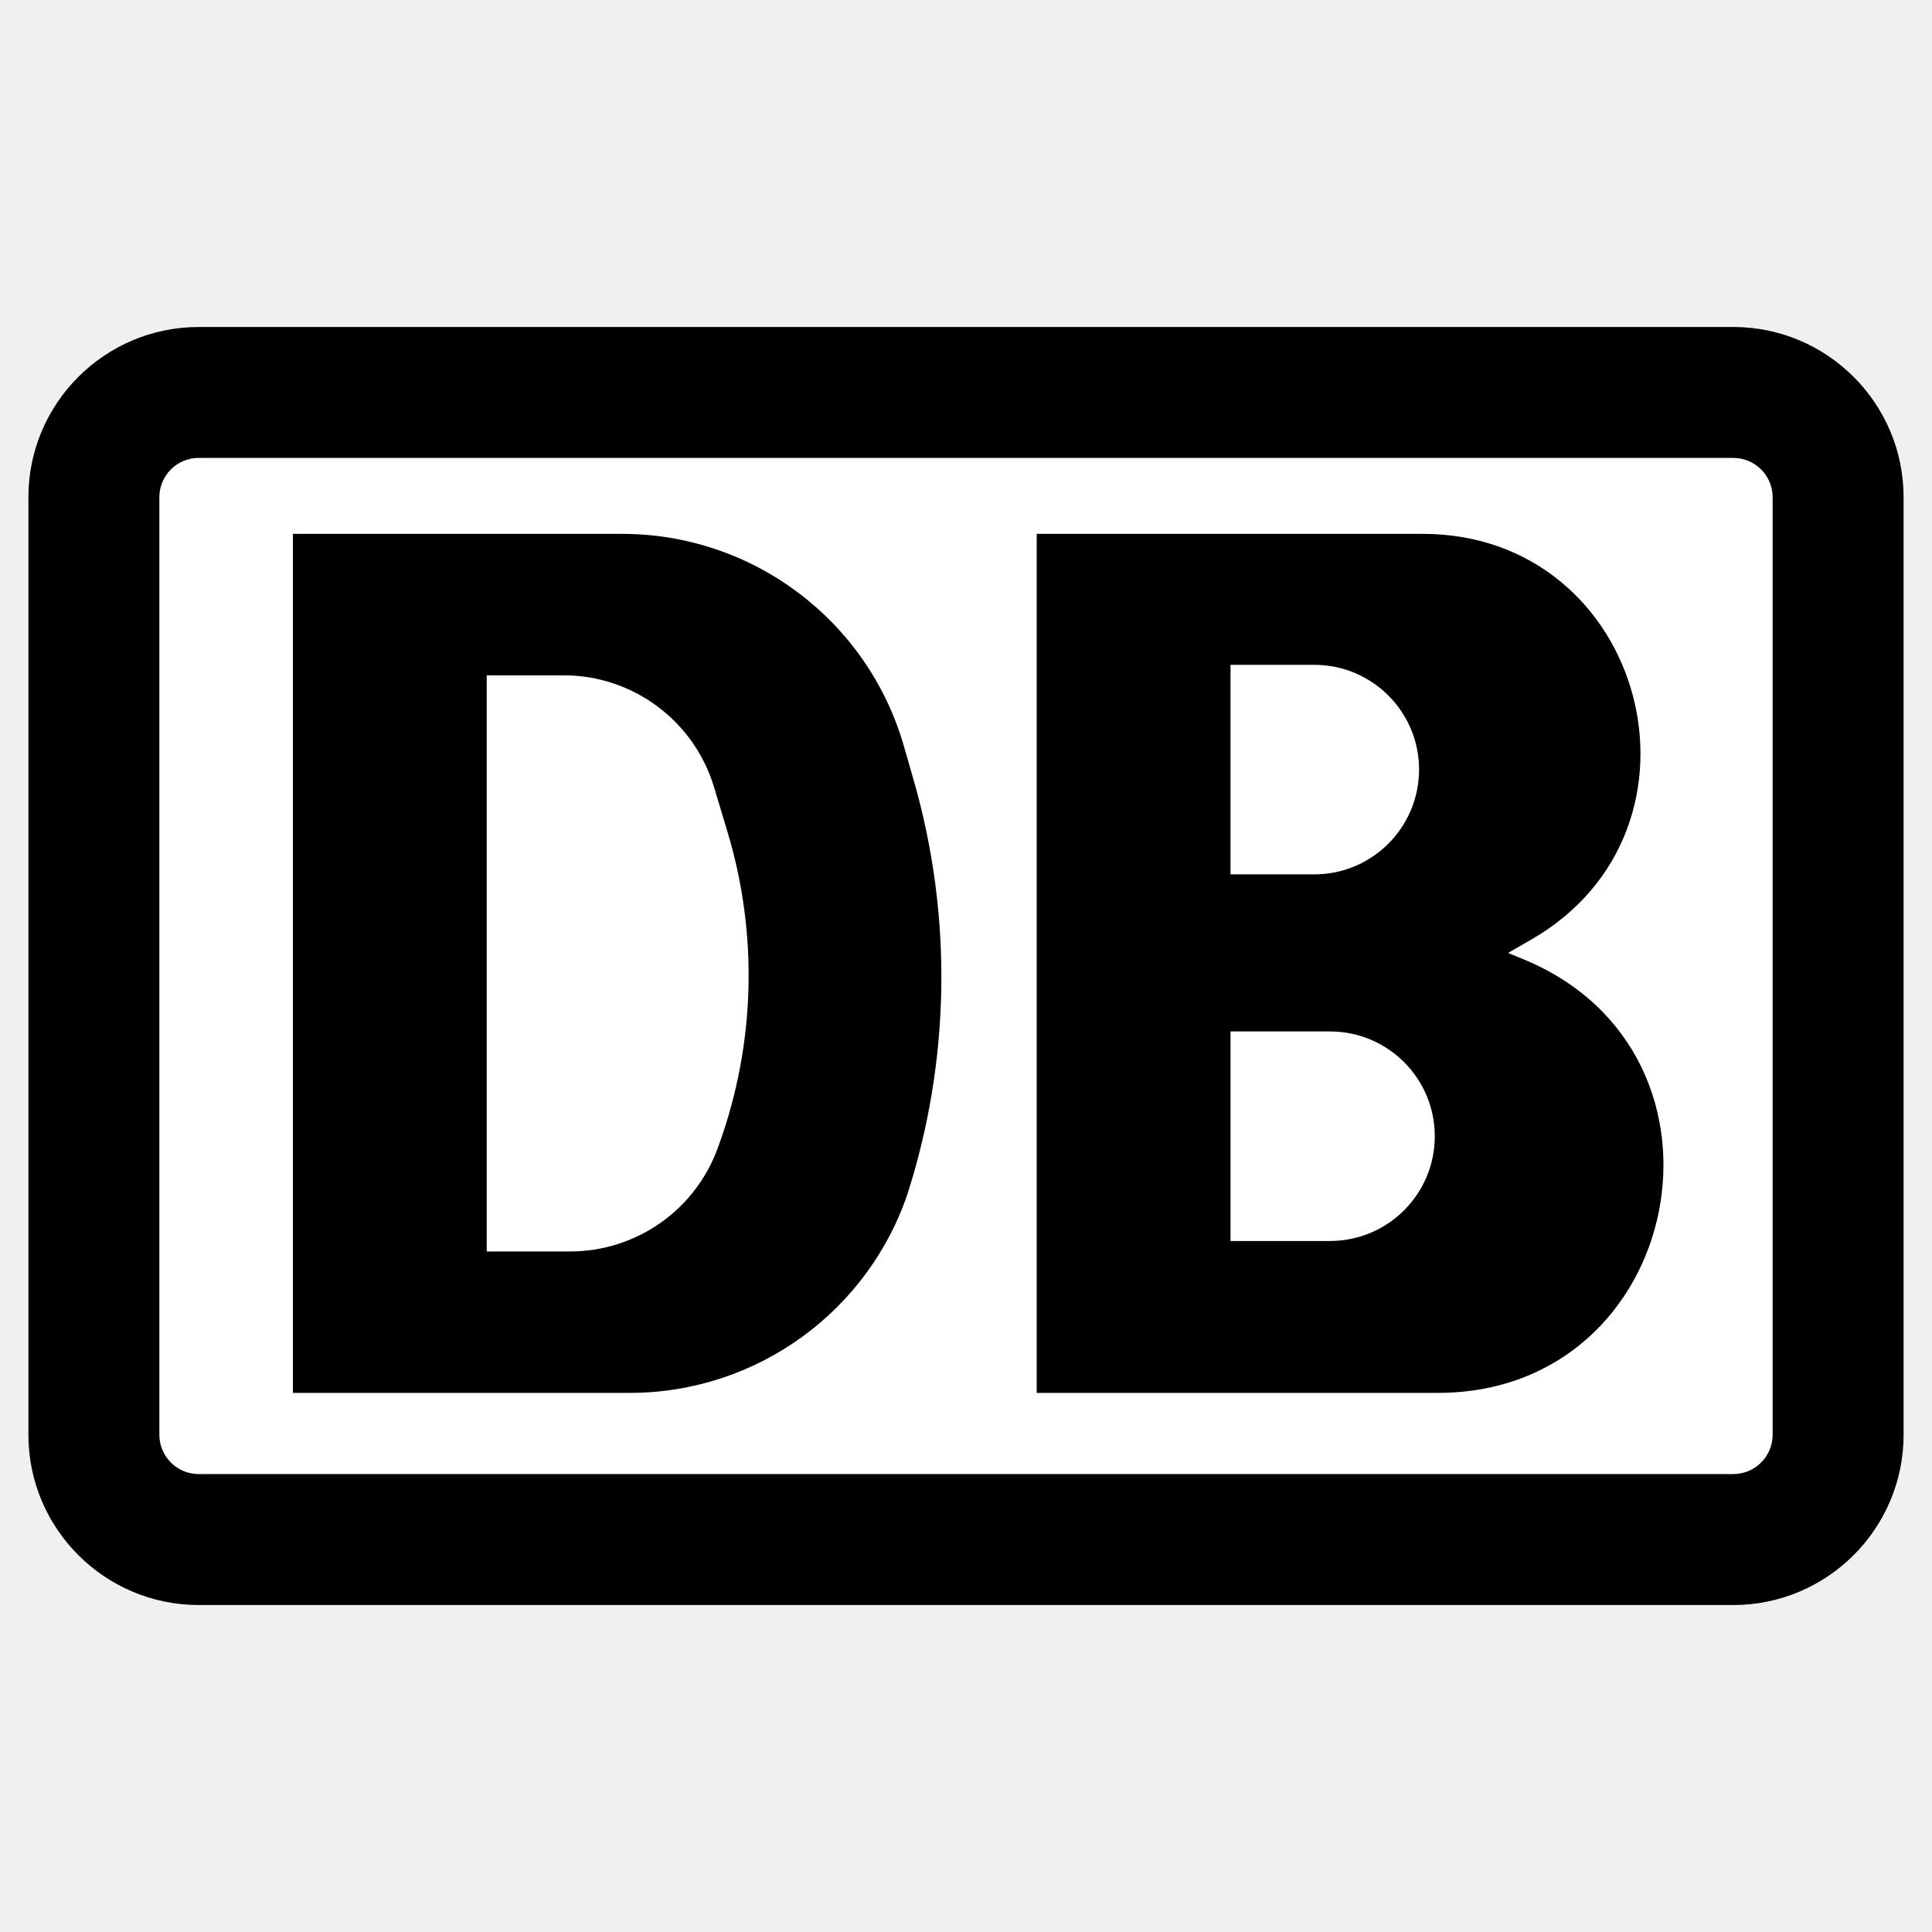
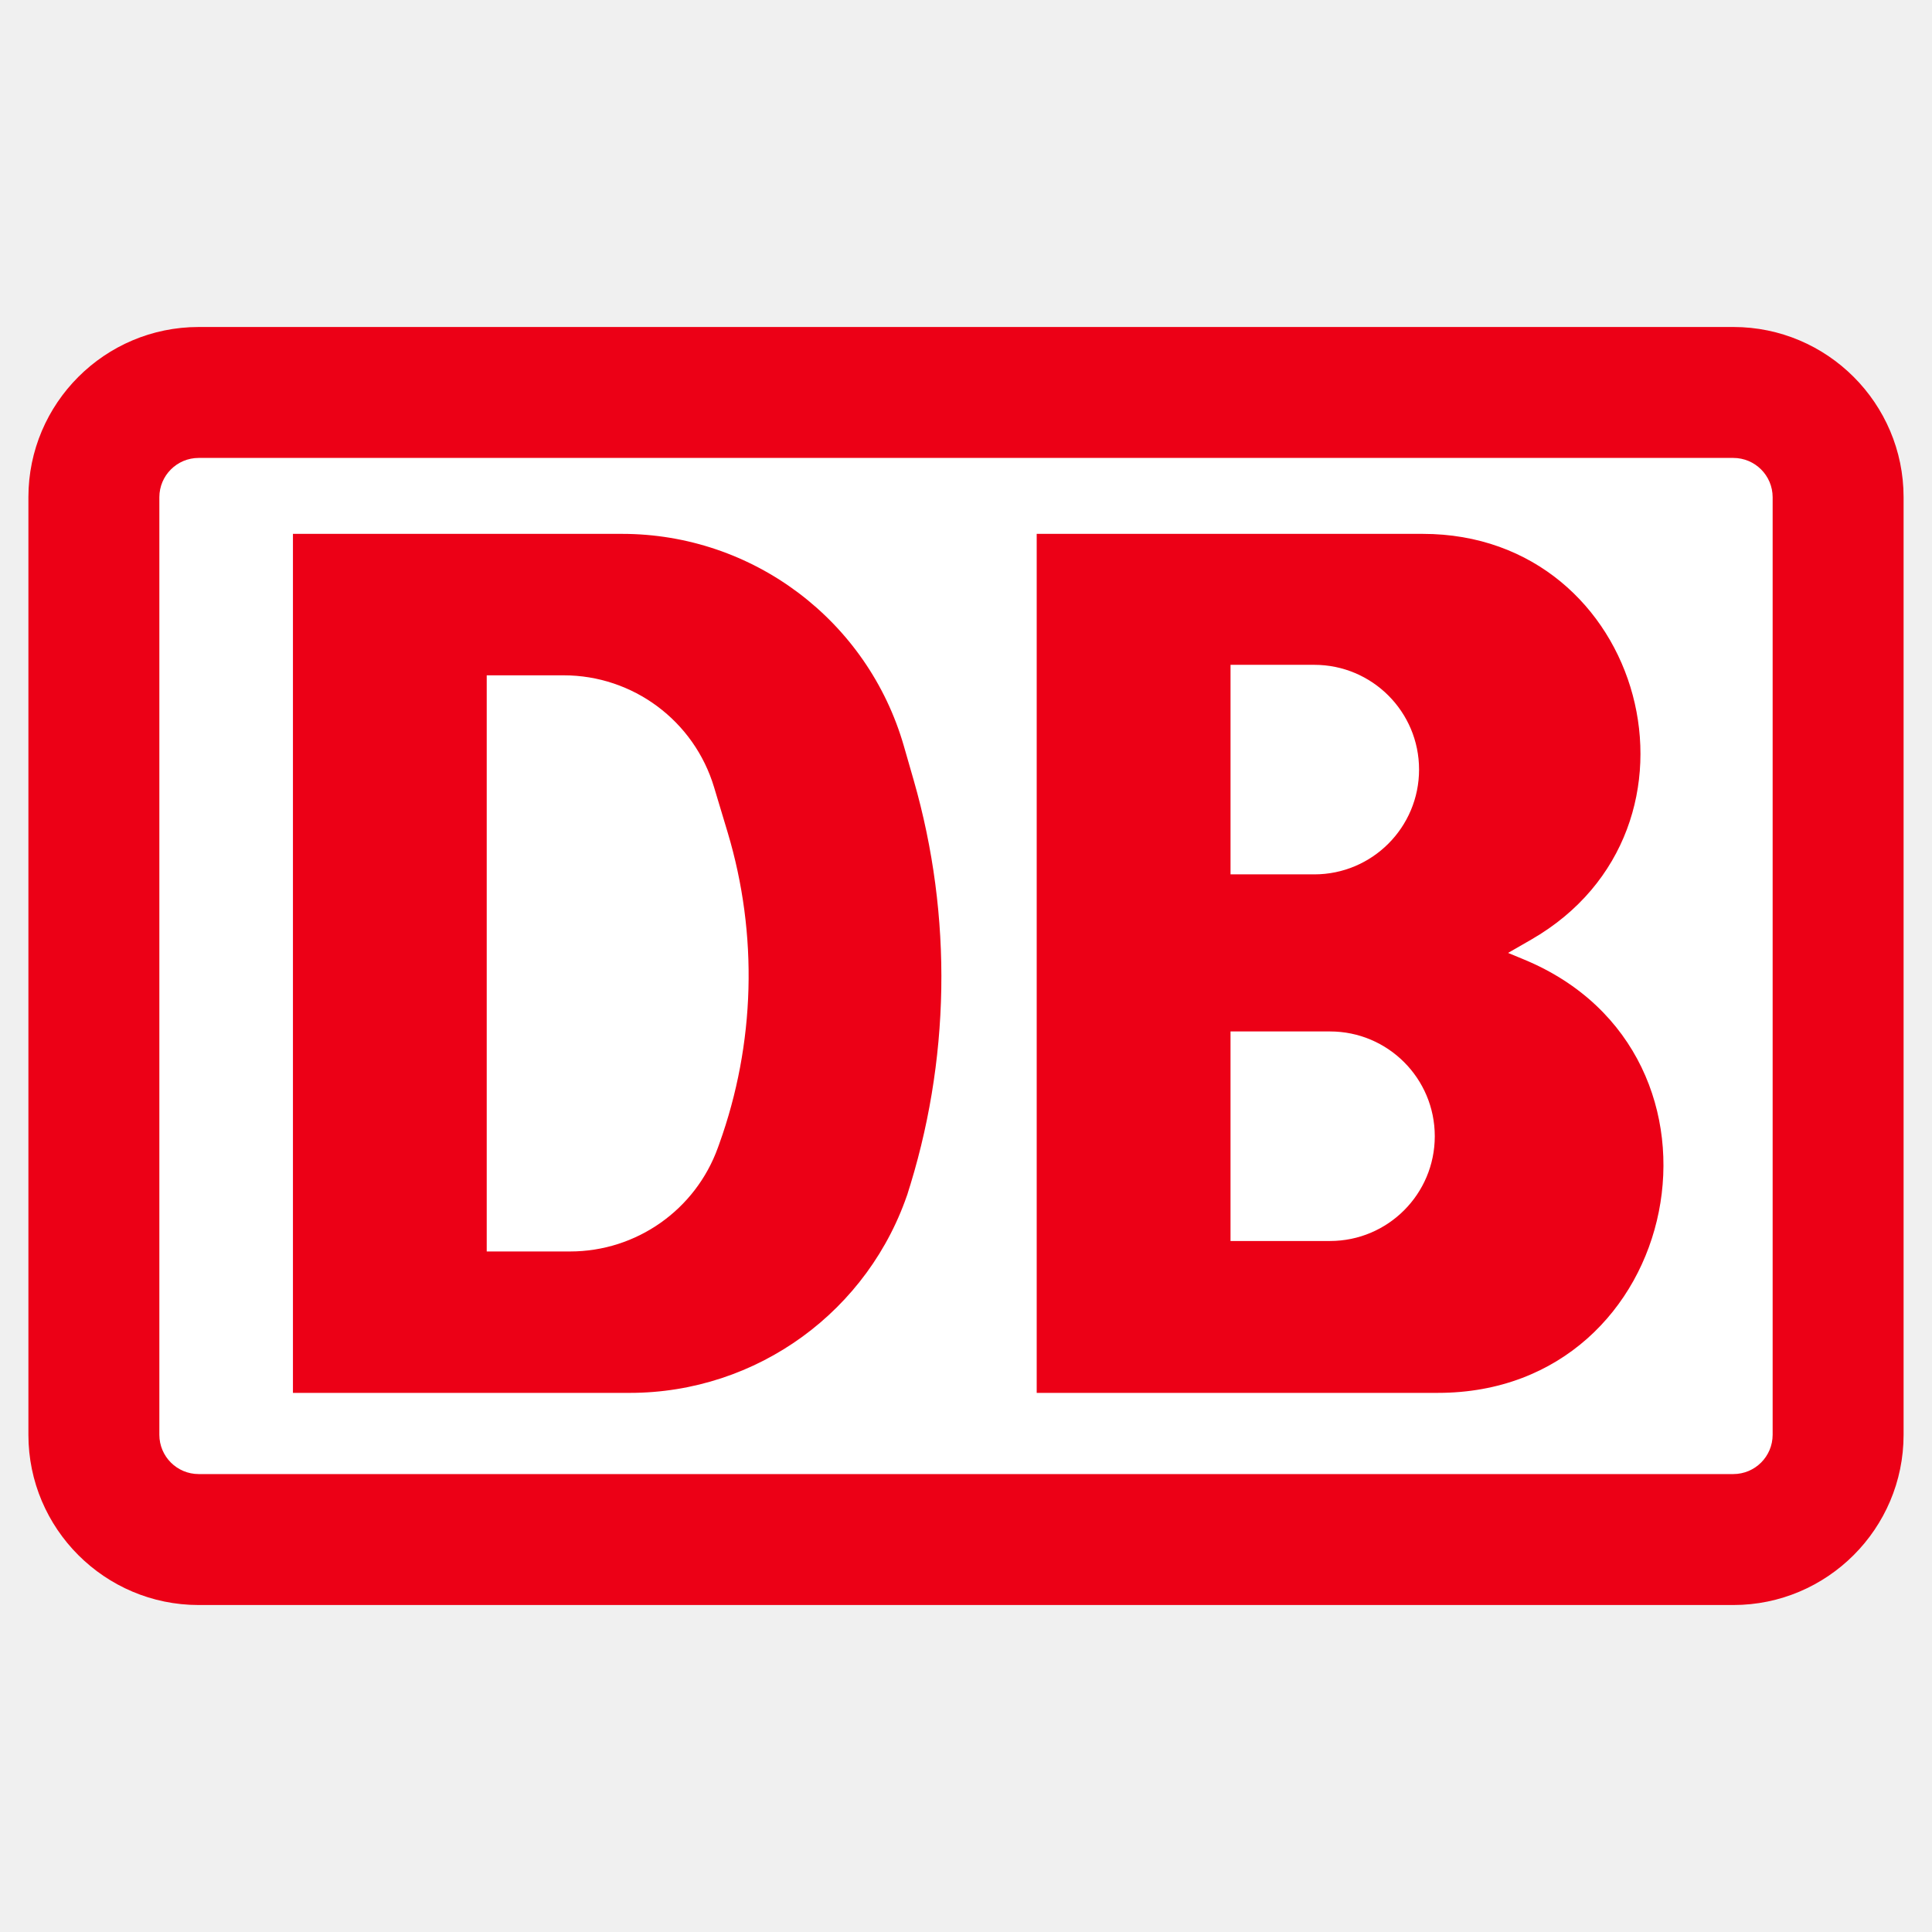
<svg xmlns="http://www.w3.org/2000/svg" width="2500" height="2500" viewBox="0 0 192.756 192.756">
  <g fill-rule="evenodd" clip-rule="evenodd">
-     <path fill="currentColor" fill-opacity="0" d="M0 0h192.756v192.756H0V0z" />
-     <path d="M19.819 32.625c-9.366 0-16.985 7.618-16.985 16.981v93.545c0 9.363 7.619 16.982 16.985 16.982h153.116c9.367 0 16.986-7.619 16.986-16.982V49.605c0-9.363-7.619-16.981-16.986-16.981H19.819v.001z" />
+     <path fill="#ec0016" fill-opacity="0" d="M0 0h192.756v192.756H0V0z" />
+     <path d="M19.819 32.625c-9.366 0-16.985 7.618-16.985 16.981v93.545c0 9.363 7.619 16.982 16.985 16.982h153.116c9.367 0 16.986-7.619 16.986-16.982V49.605c0-9.363-7.619-16.981-16.986-16.981H19.819v.001z" fill="#ec0016" />
    <path d="M15.899 143.15V49.605a3.923 3.923 0 0 1 3.92-3.917h153.116a3.924 3.924 0 0 1 3.922 3.917v93.545a3.924 3.924 0 0 1-3.922 3.918H19.819a3.923 3.923 0 0 1-3.92-3.918z" fill="#fff" />
-     <path d="M29.227 138.967V53.264h32.83A29.262 29.262 0 0 1 90.184 74.45l.973 3.383a71.061 71.061 0 0 1-.708 41.574l.218-.664a29.268 29.268 0 0 1-27.836 20.225H29.227v-.001zm27.65-14.108a15.673 15.673 0 0 0 14.751-10.367l.129-.357a49.666 49.666 0 0 0 .842-31.083l-1.354-4.503a15.669 15.669 0 0 0-15.013-11.172H48.56v57.484h8.317v-.002zM103.432 138.967V53.264h38.512c22.209 0 30.062 29.412 10.82 40.484l-2.303 1.324 1.633.677c22.686 9.435 15.941 43.218-8.629 43.218h-40.033zm27.697-51.731c5.77 0 10.451-4.683 10.451-10.457 0-5.771-4.682-10.449-10.451-10.449h-8.359v20.906h8.359zm1.566 36.578c5.775 0 10.453-4.684 10.453-10.451 0-5.773-4.678-10.455-10.453-10.455h-9.926v20.906h9.926z" />
+     <path d="M29.227 138.967V53.264h32.83A29.262 29.262 0 0 1 90.184 74.45l.973 3.383a71.061 71.061 0 0 1-.708 41.574l.218-.664a29.268 29.268 0 0 1-27.836 20.225H29.227v-.001zm27.65-14.108a15.673 15.673 0 0 0 14.751-10.367l.129-.357a49.666 49.666 0 0 0 .842-31.083l-1.354-4.503a15.669 15.669 0 0 0-15.013-11.172H48.56v57.484h8.317v-.002zM103.432 138.967V53.264h38.512c22.209 0 30.062 29.412 10.82 40.484l-2.303 1.324 1.633.677c22.686 9.435 15.941 43.218-8.629 43.218h-40.033zm27.697-51.731c5.77 0 10.451-4.683 10.451-10.457 0-5.771-4.682-10.449-10.451-10.449h-8.359v20.906h8.359zm1.566 36.578c5.775 0 10.453-4.684 10.453-10.451 0-5.773-4.678-10.455-10.453-10.455h-9.926v20.906h9.926z" fill="#ec0016" />
  </g>
</svg>
